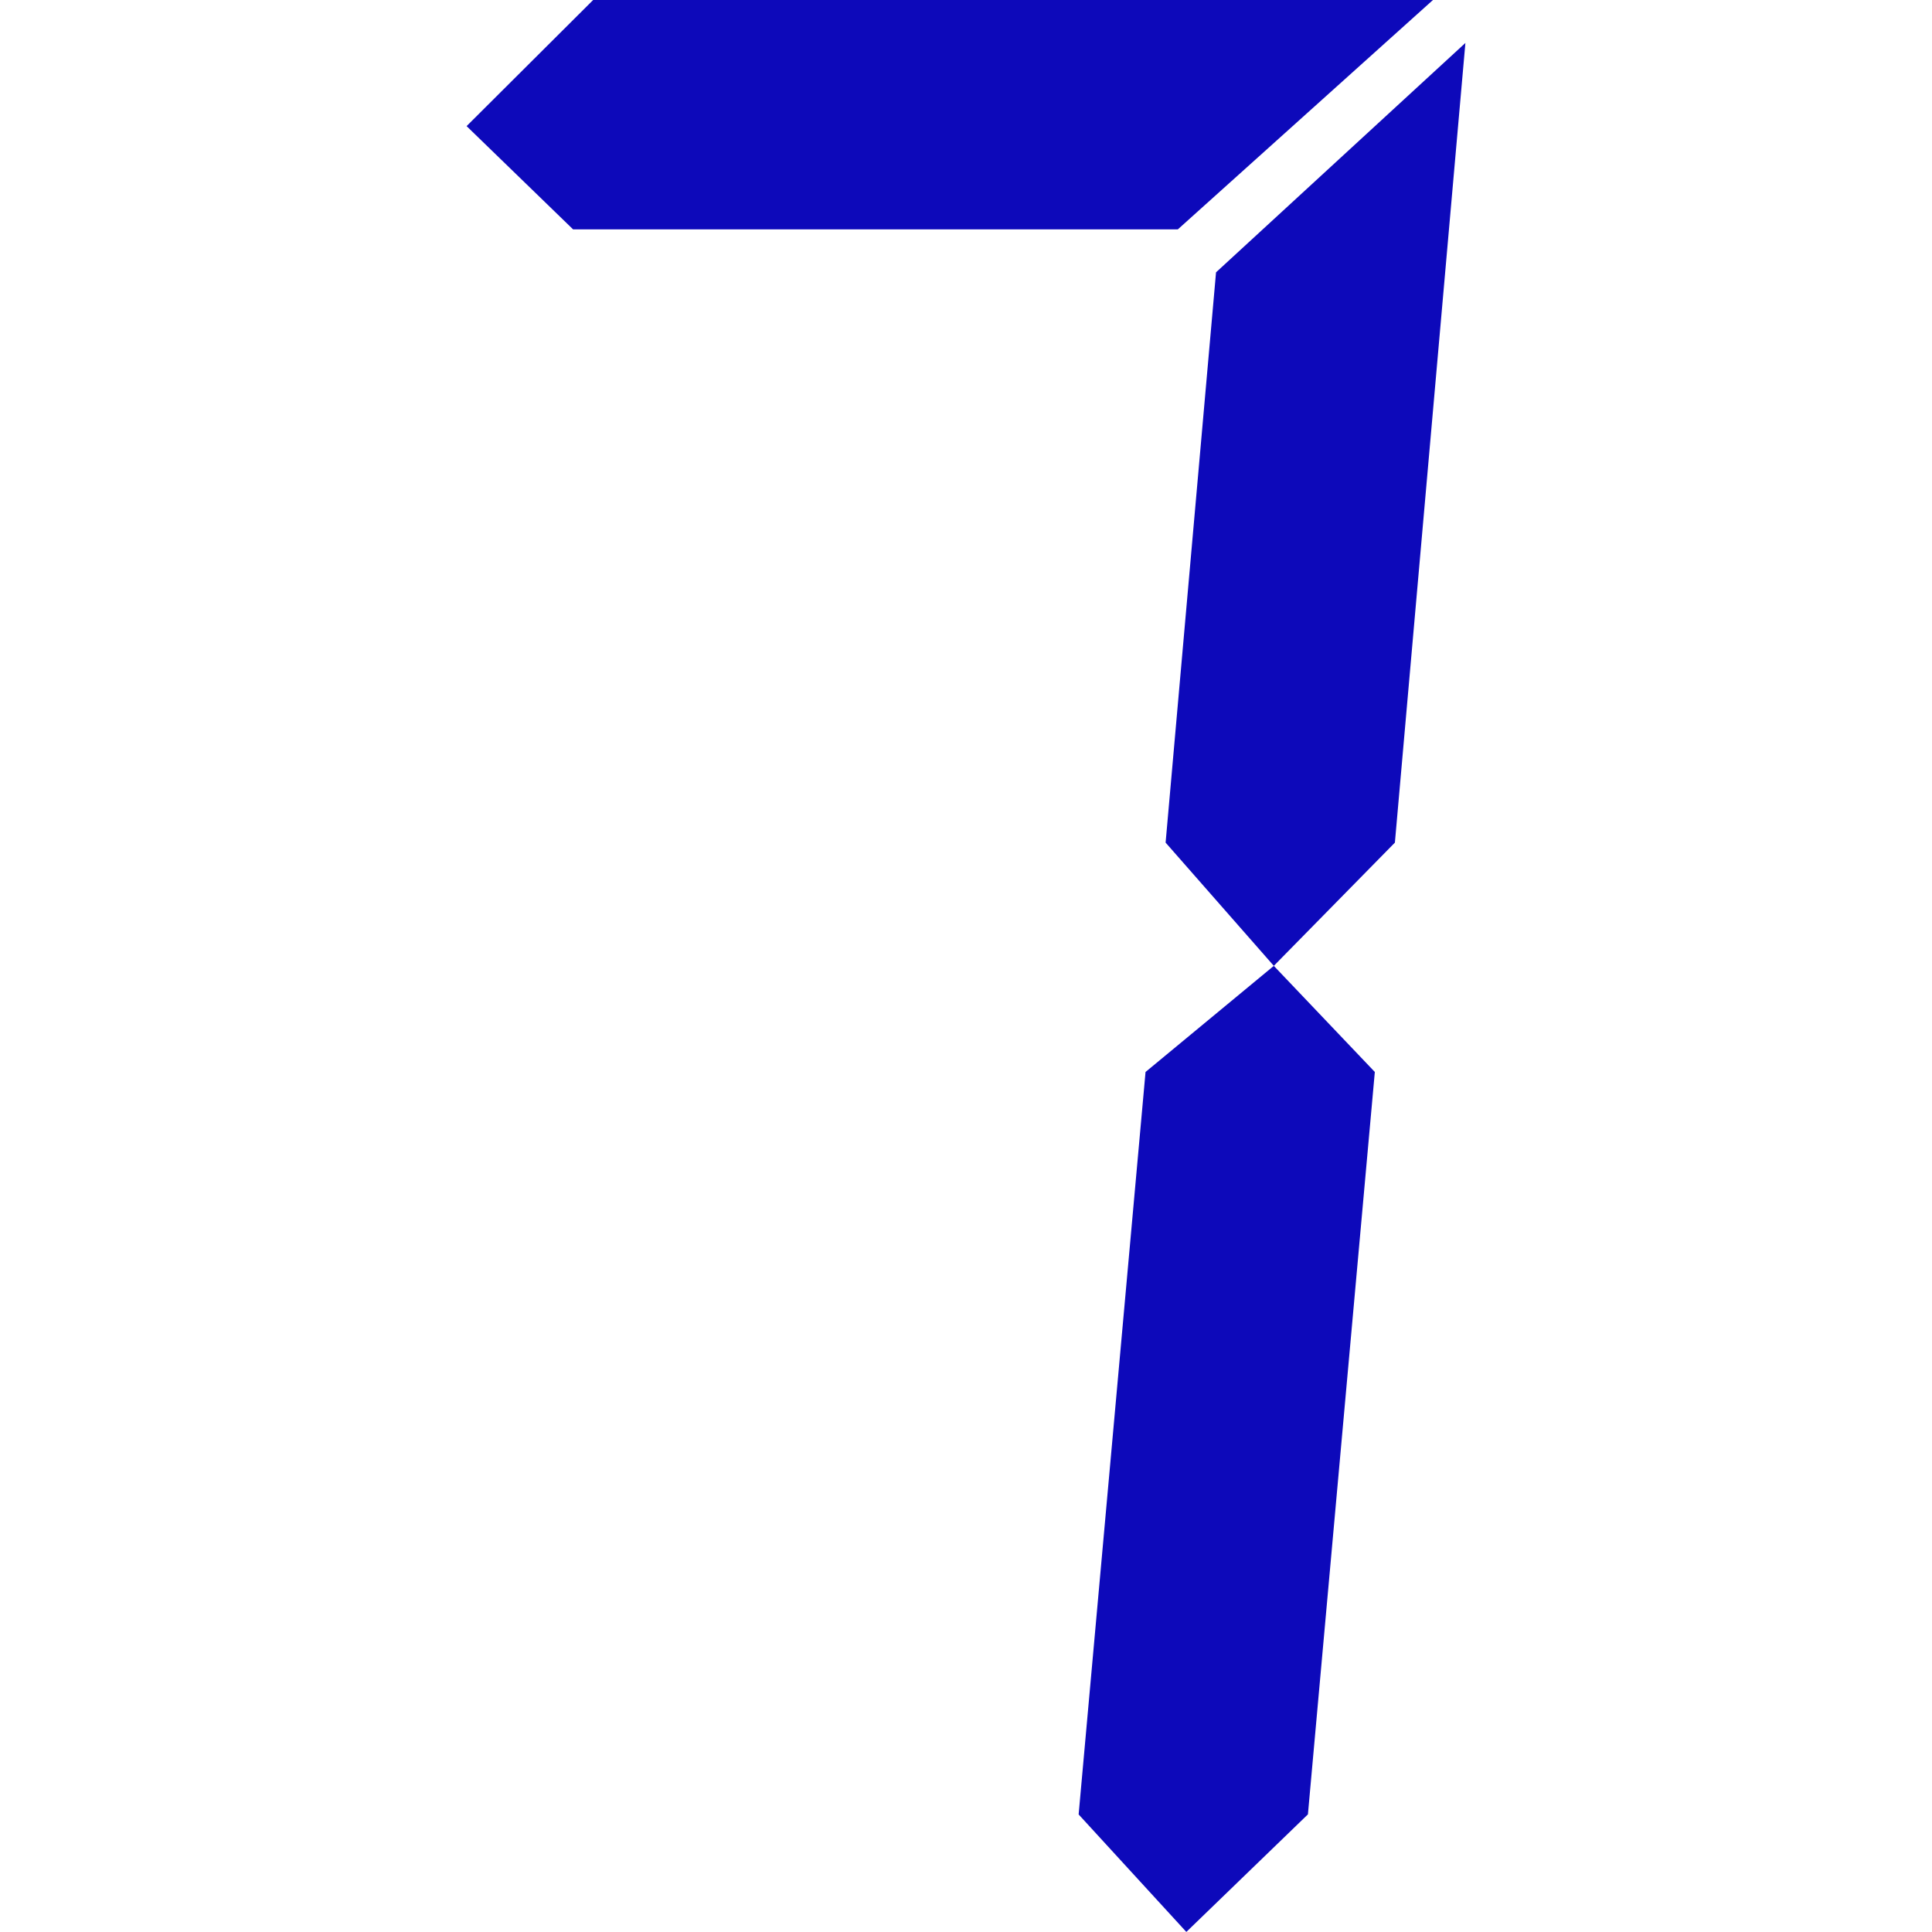
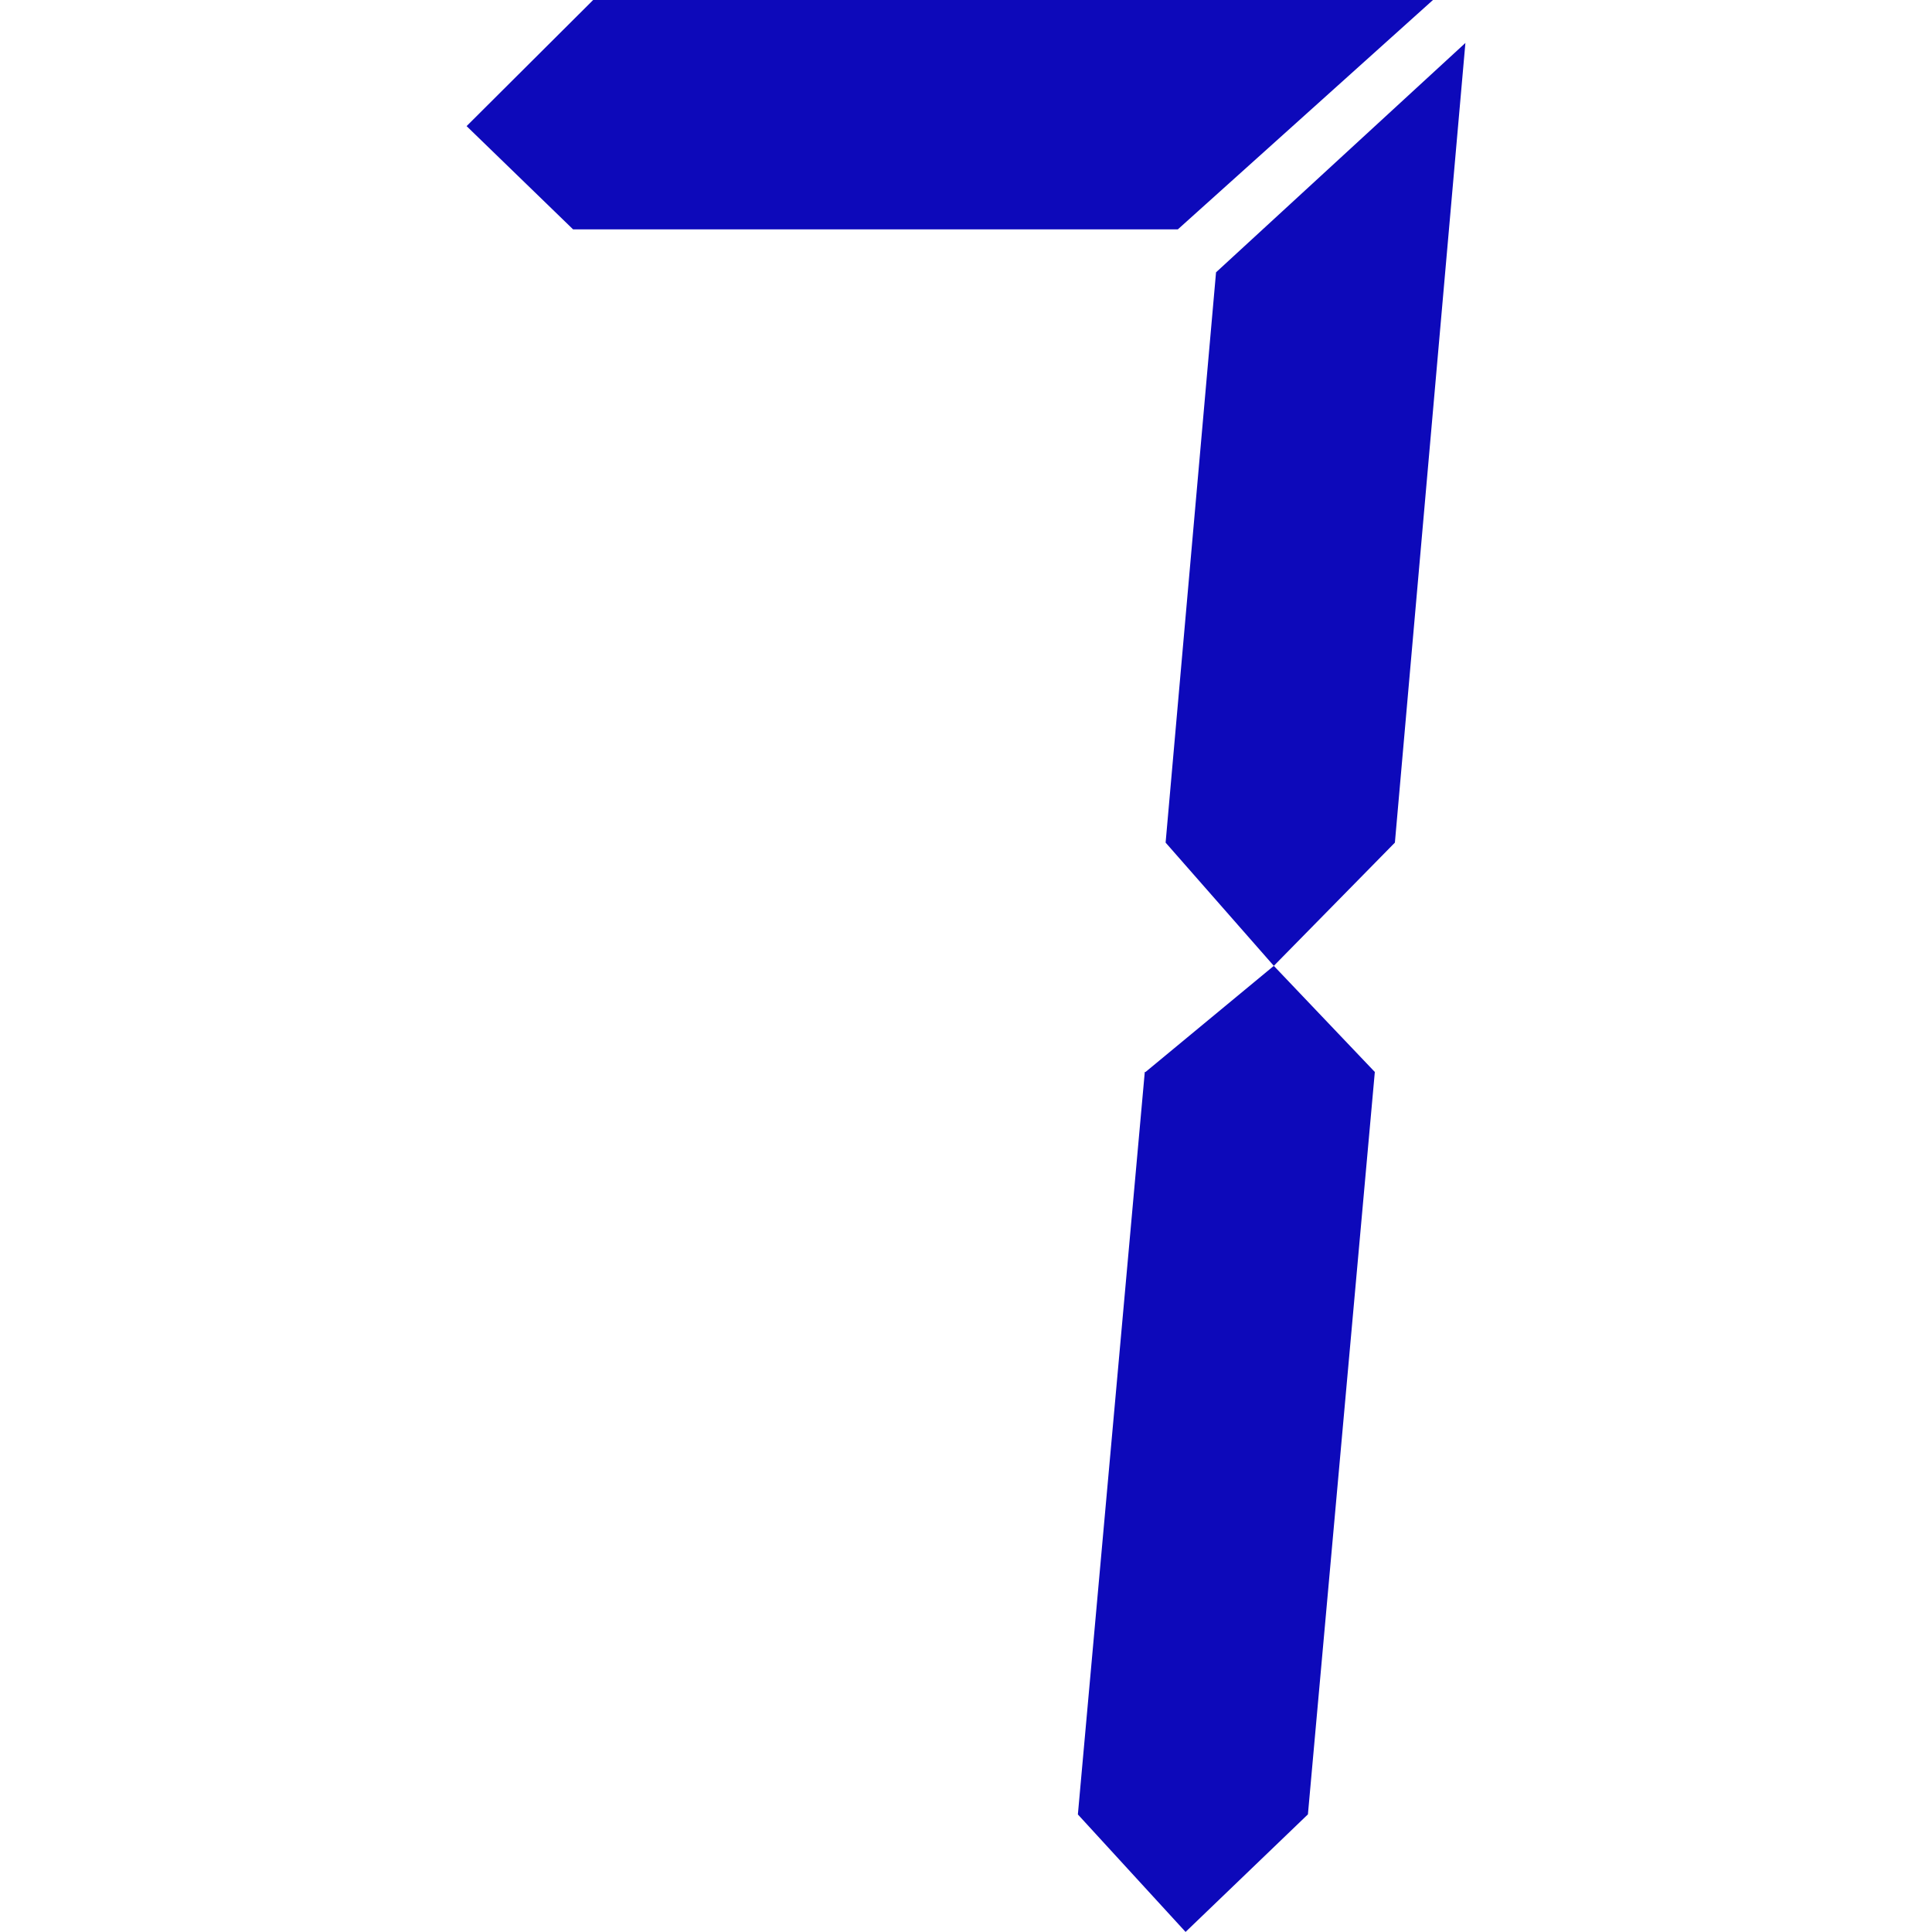
<svg xmlns="http://www.w3.org/2000/svg" t="1726710537127" class="icon" viewBox="0 0 1024 1024" version="1.1" p-id="3275" width="128" height="128">
-   <path d="M303.741 121.565l-56.435-54.72L314.38 0h445.117L624.28 121.565H303.741zM607.16 568.17l67.99-56.245 53.537 56.245-35.463 393.485-64.443 62.308-57.084-62.27 35.463-393.523z m37.37-423.839L776.693 22.765l-37.37 423.838-64.176 65.32-57.35-65.32 26.73-302.273z" p-id="3276" fill="#0D09BA" />
+   <path d="M303.741 121.565l-56.435-54.72L314.38 0h445.117L624.28 121.565H303.741zM607.16 568.17l67.99-56.245 53.537 56.245-35.463 393.485-64.844 62.308-57.084-62.27 35.463-393.523z m37.37-423.839L776.693 22.765l-37.37 423.838-64.176 65.32-57.35-65.32 26.73-302.273z" p-id="3276" fill="#0D09BA" />
</svg>
